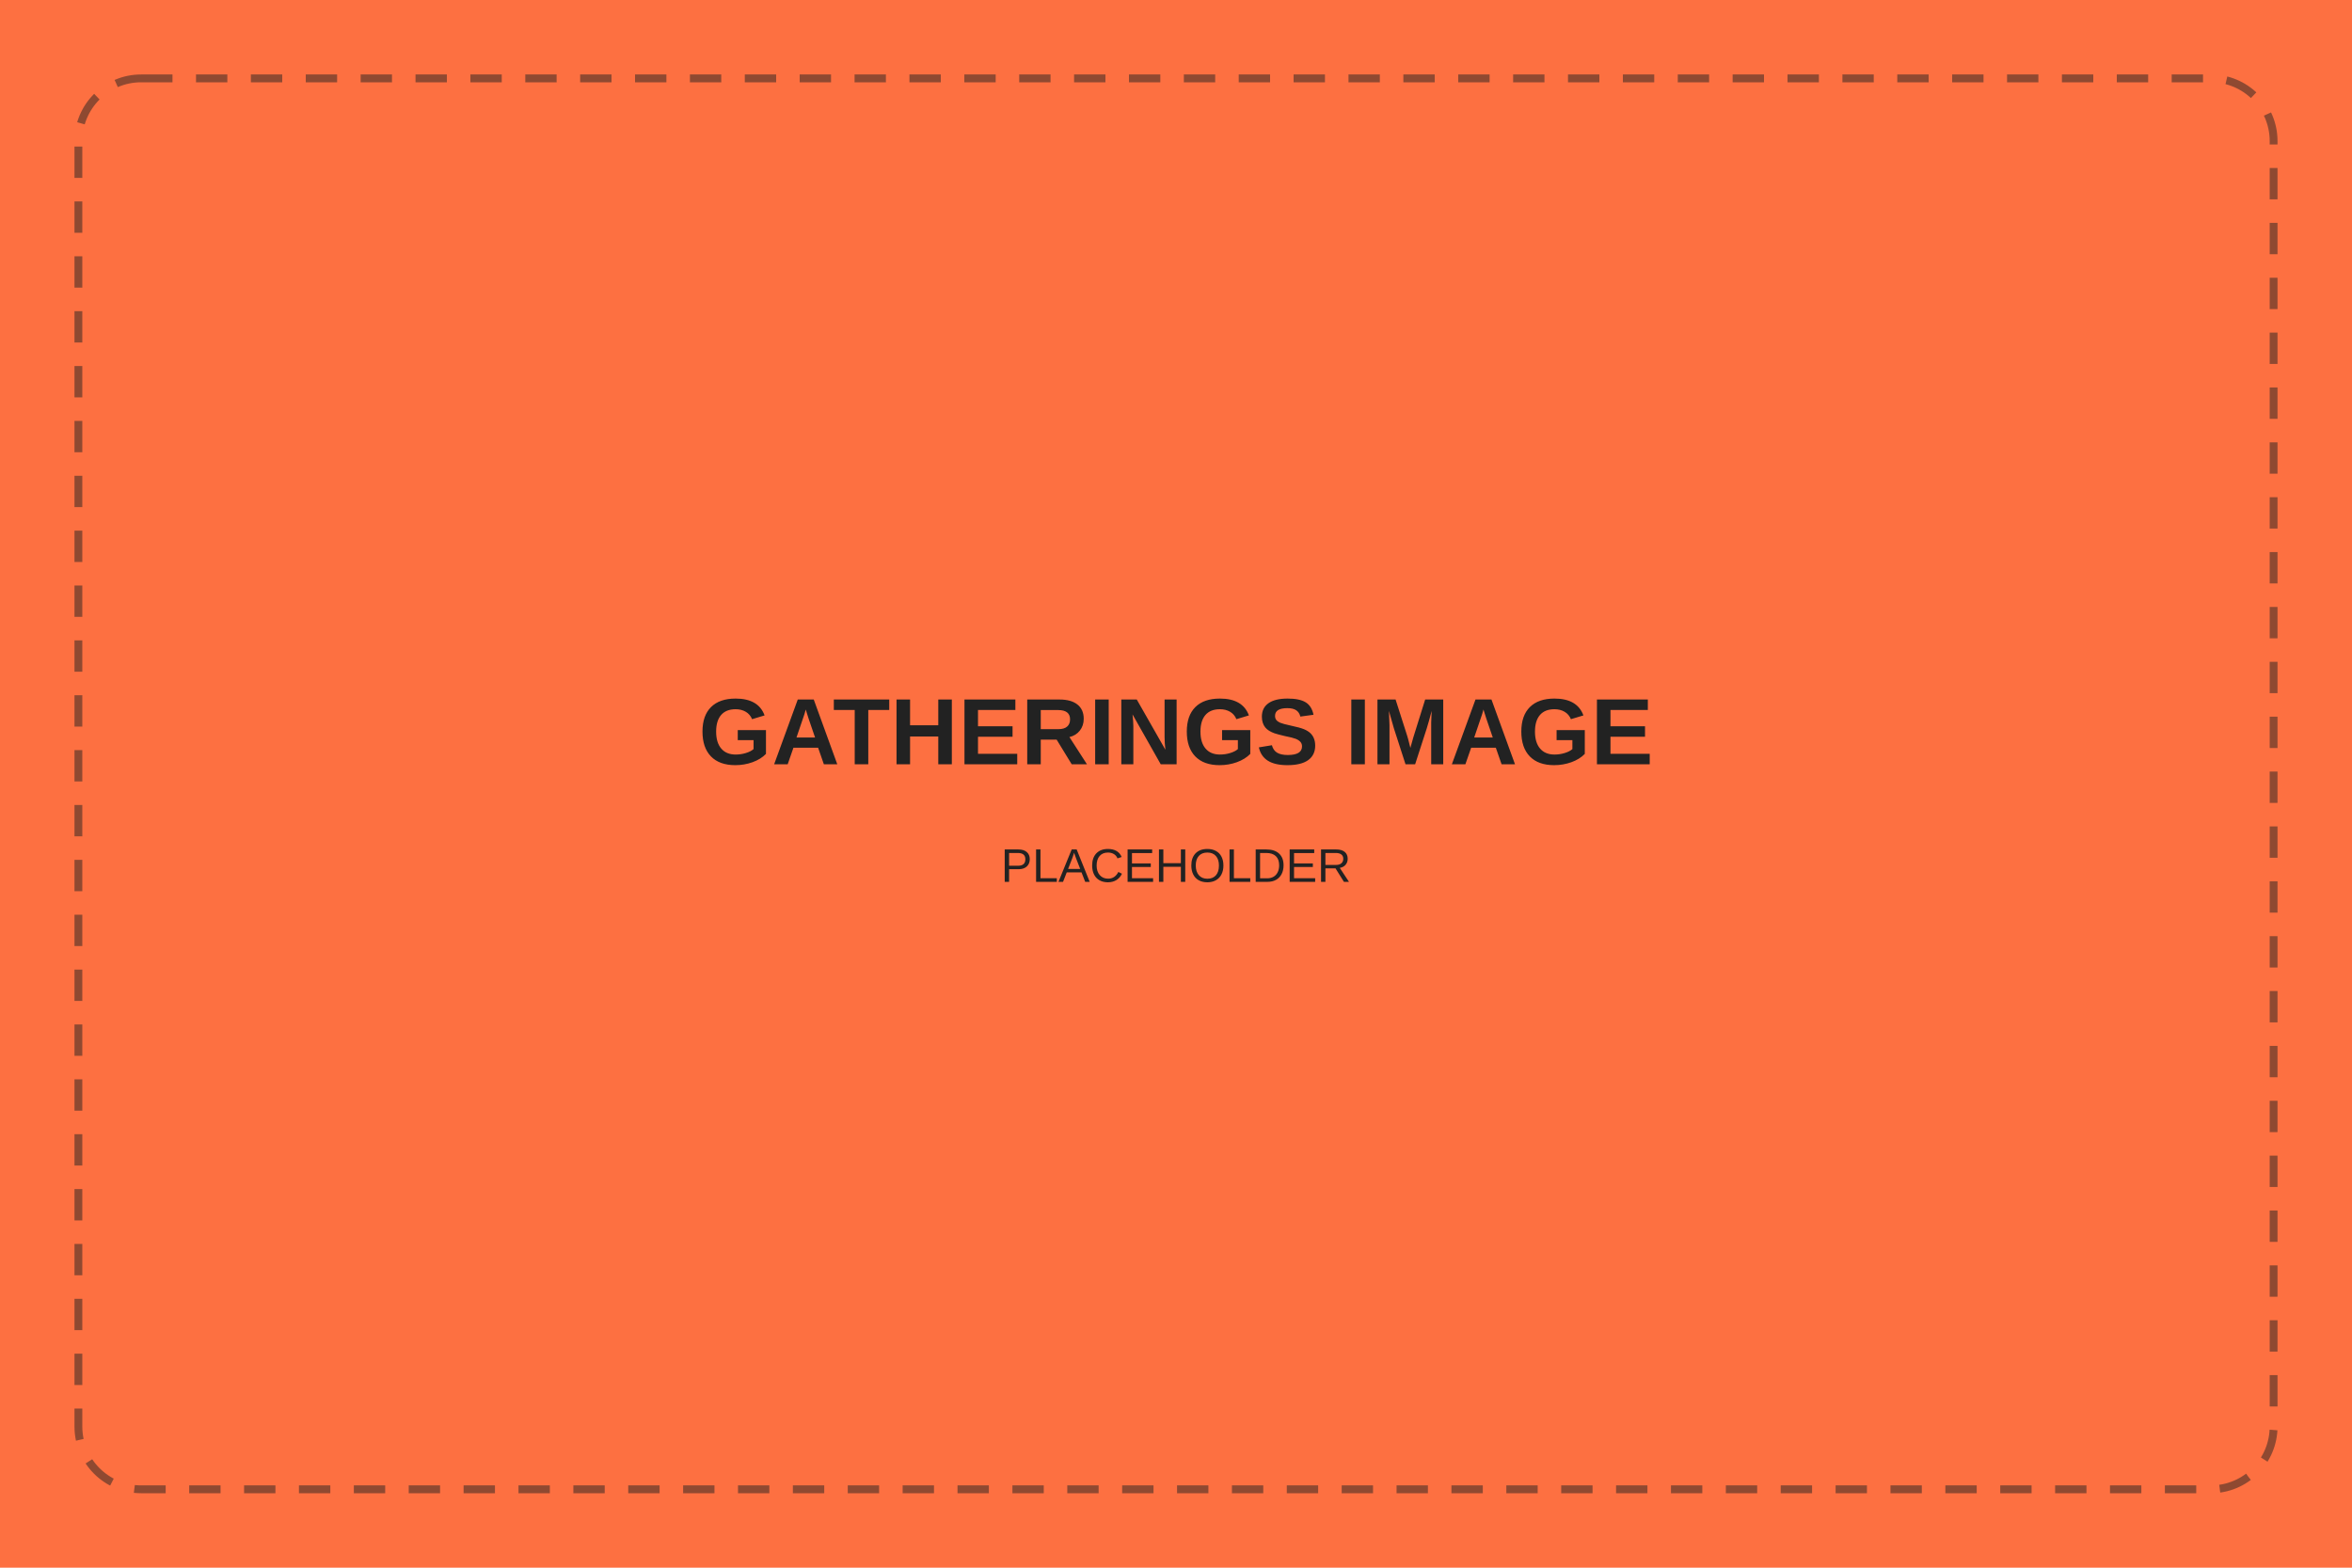
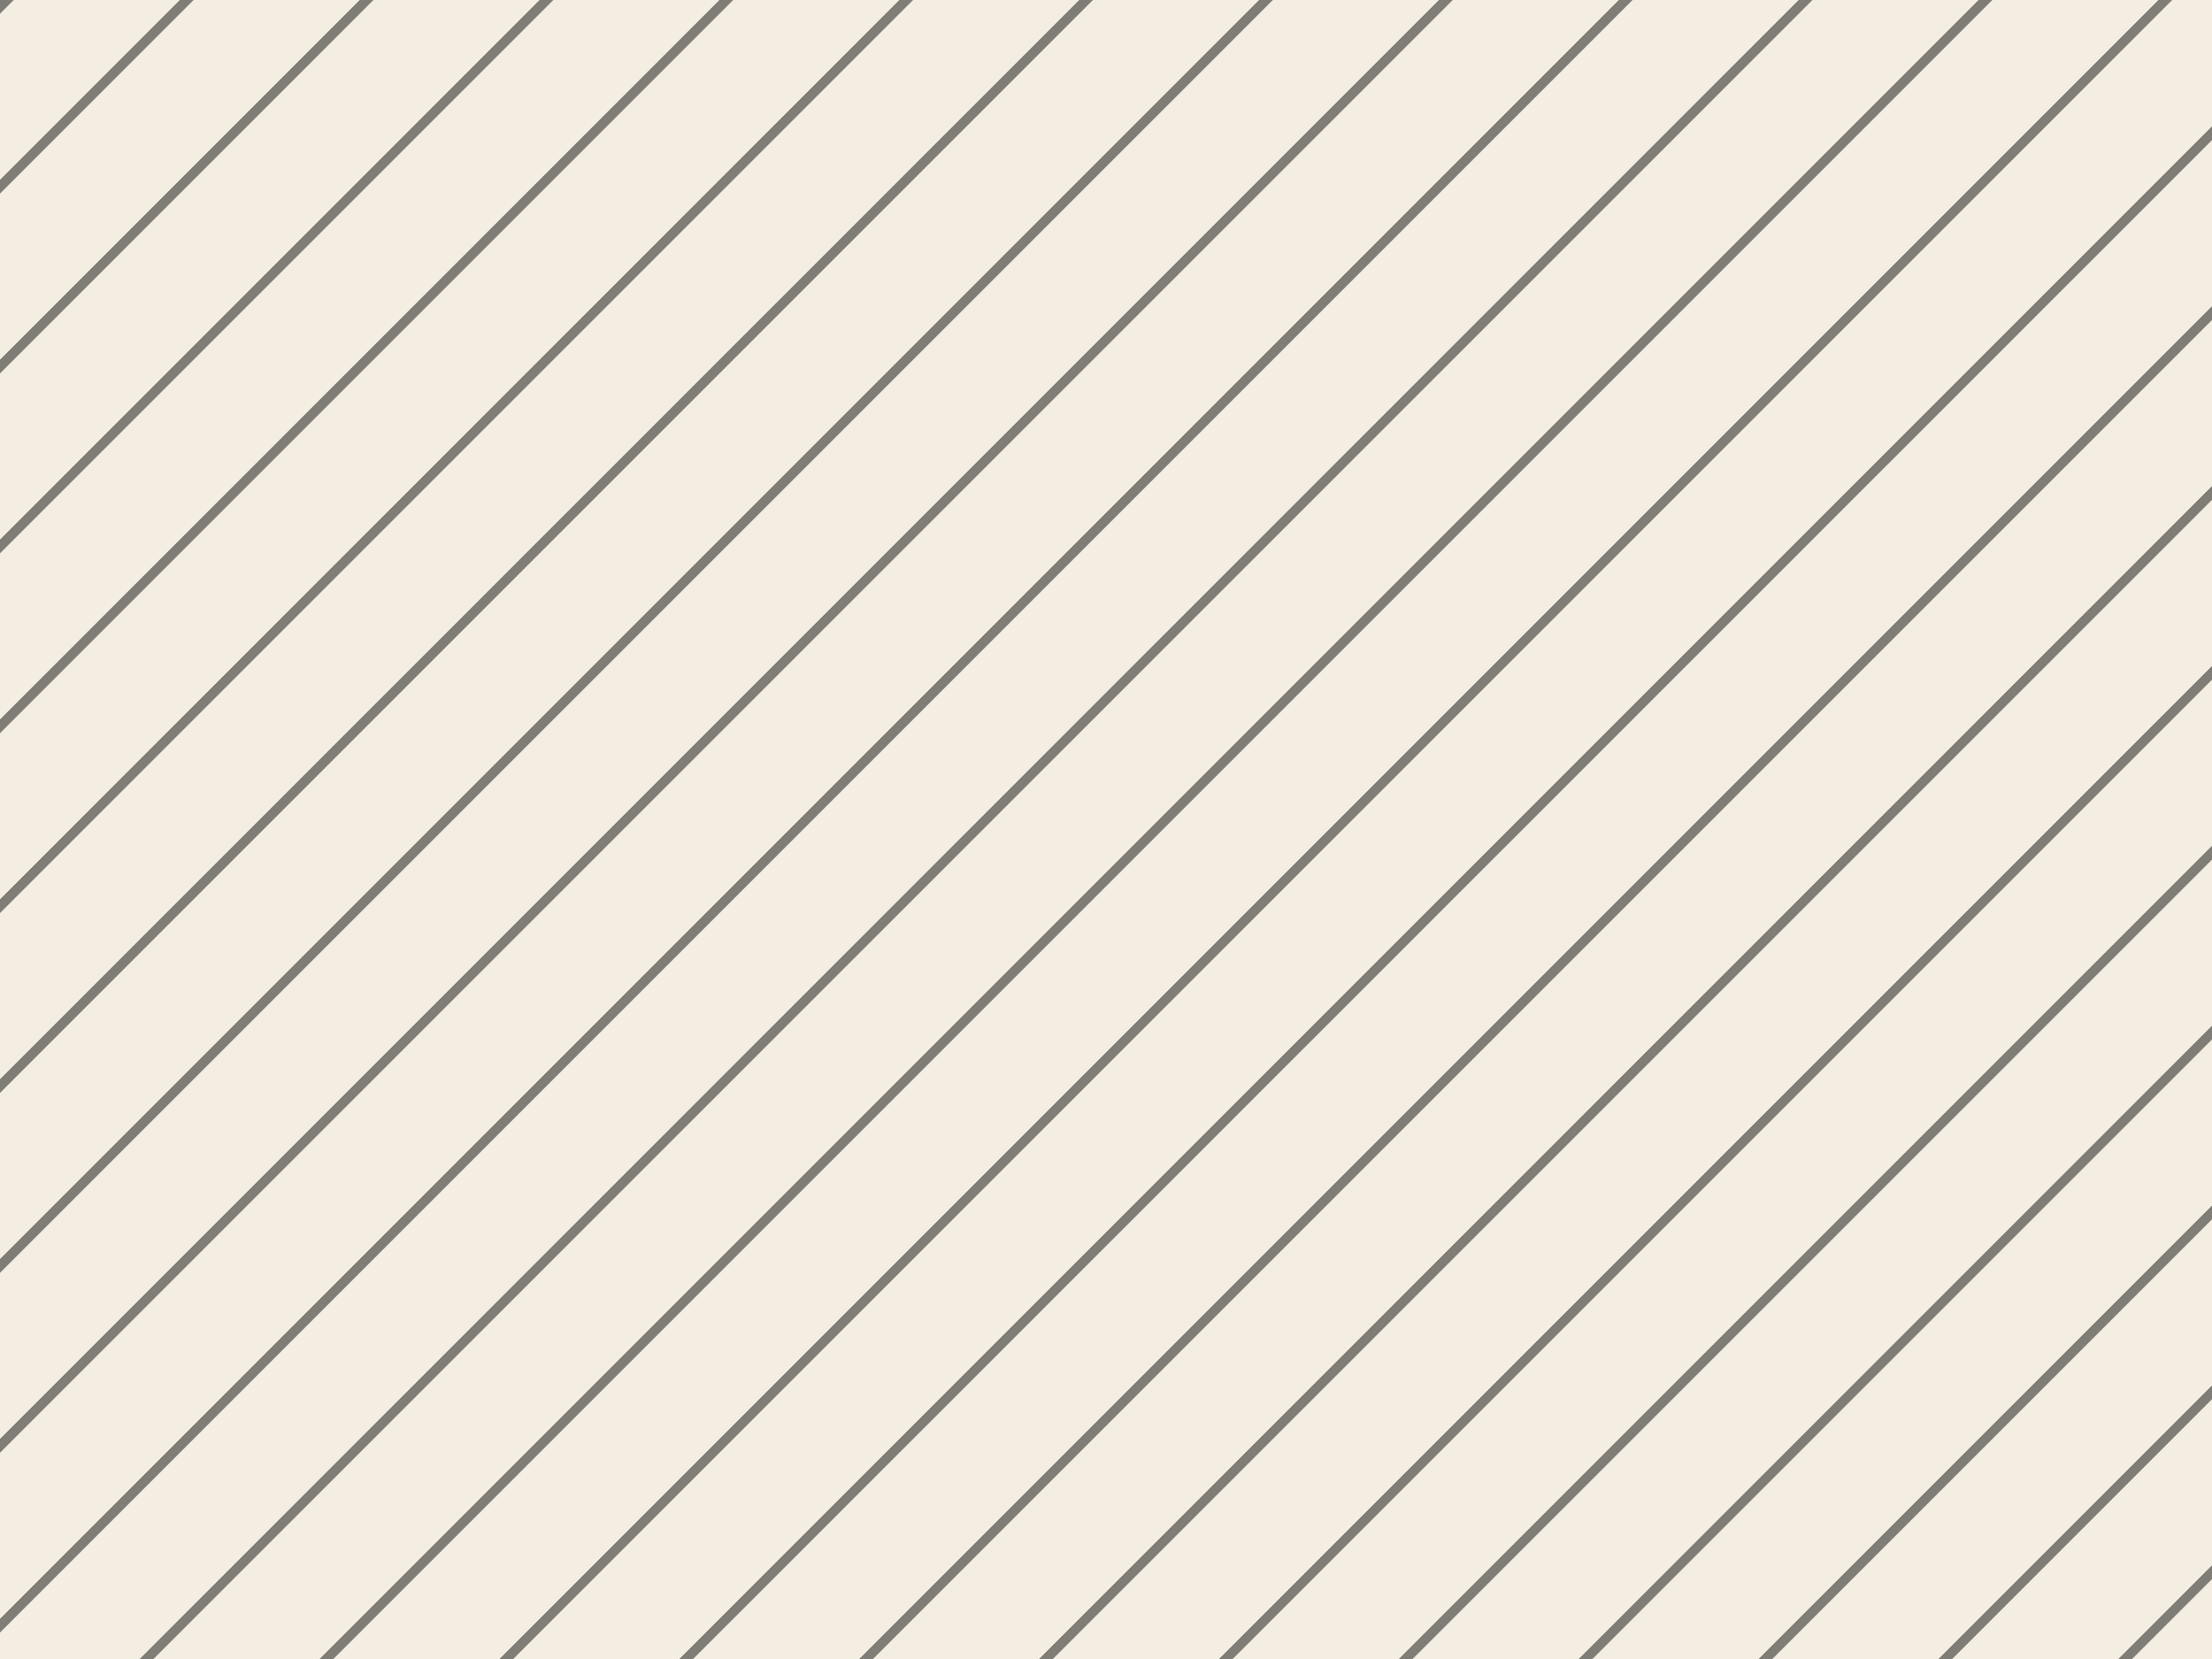
- <svg xmlns="http://www.w3.org/2000/svg" viewBox="0 0 1200 800" role="img" aria-labelledby="title desc">
-   <rect width="1200" height="800" fill="#FD7041" />
-   <rect x="40" y="40" width="1120" height="720" rx="32" fill="none" stroke="#222222" stroke-width="4" stroke-dasharray="16 12" opacity=".5" />
-   <text x="600" y="390" text-anchor="middle" font-family="Arial, sans-serif" font-size="48" font-weight="700" fill="#222222">GATHERINGS IMAGE</text>
-   <text x="600" y="450" text-anchor="middle" font-family="Arial, sans-serif" font-size="24" fill="#222222">PLACEHOLDER</text>
+ <svg xmlns="http://www.w3.org/2000/svg" viewBox="0 0 800 600" preserveAspectRatio="xMidYMid slice">
+   <defs>
+     <pattern id="lamma-texture" width="46" height="46" patternUnits="userSpaceOnUse" patternTransform="rotate(45)">
+       <line x1="0" y1="0" x2="0" y2="46" stroke="#222222" stroke-width="7" stroke-opacity="0.55" />
+     </pattern>
+   </defs>
+   <rect width="800" height="600" fill="#f4ede1" />
+   <rect width="800" height="600" fill="url(#lamma-texture)" />
</svg>
